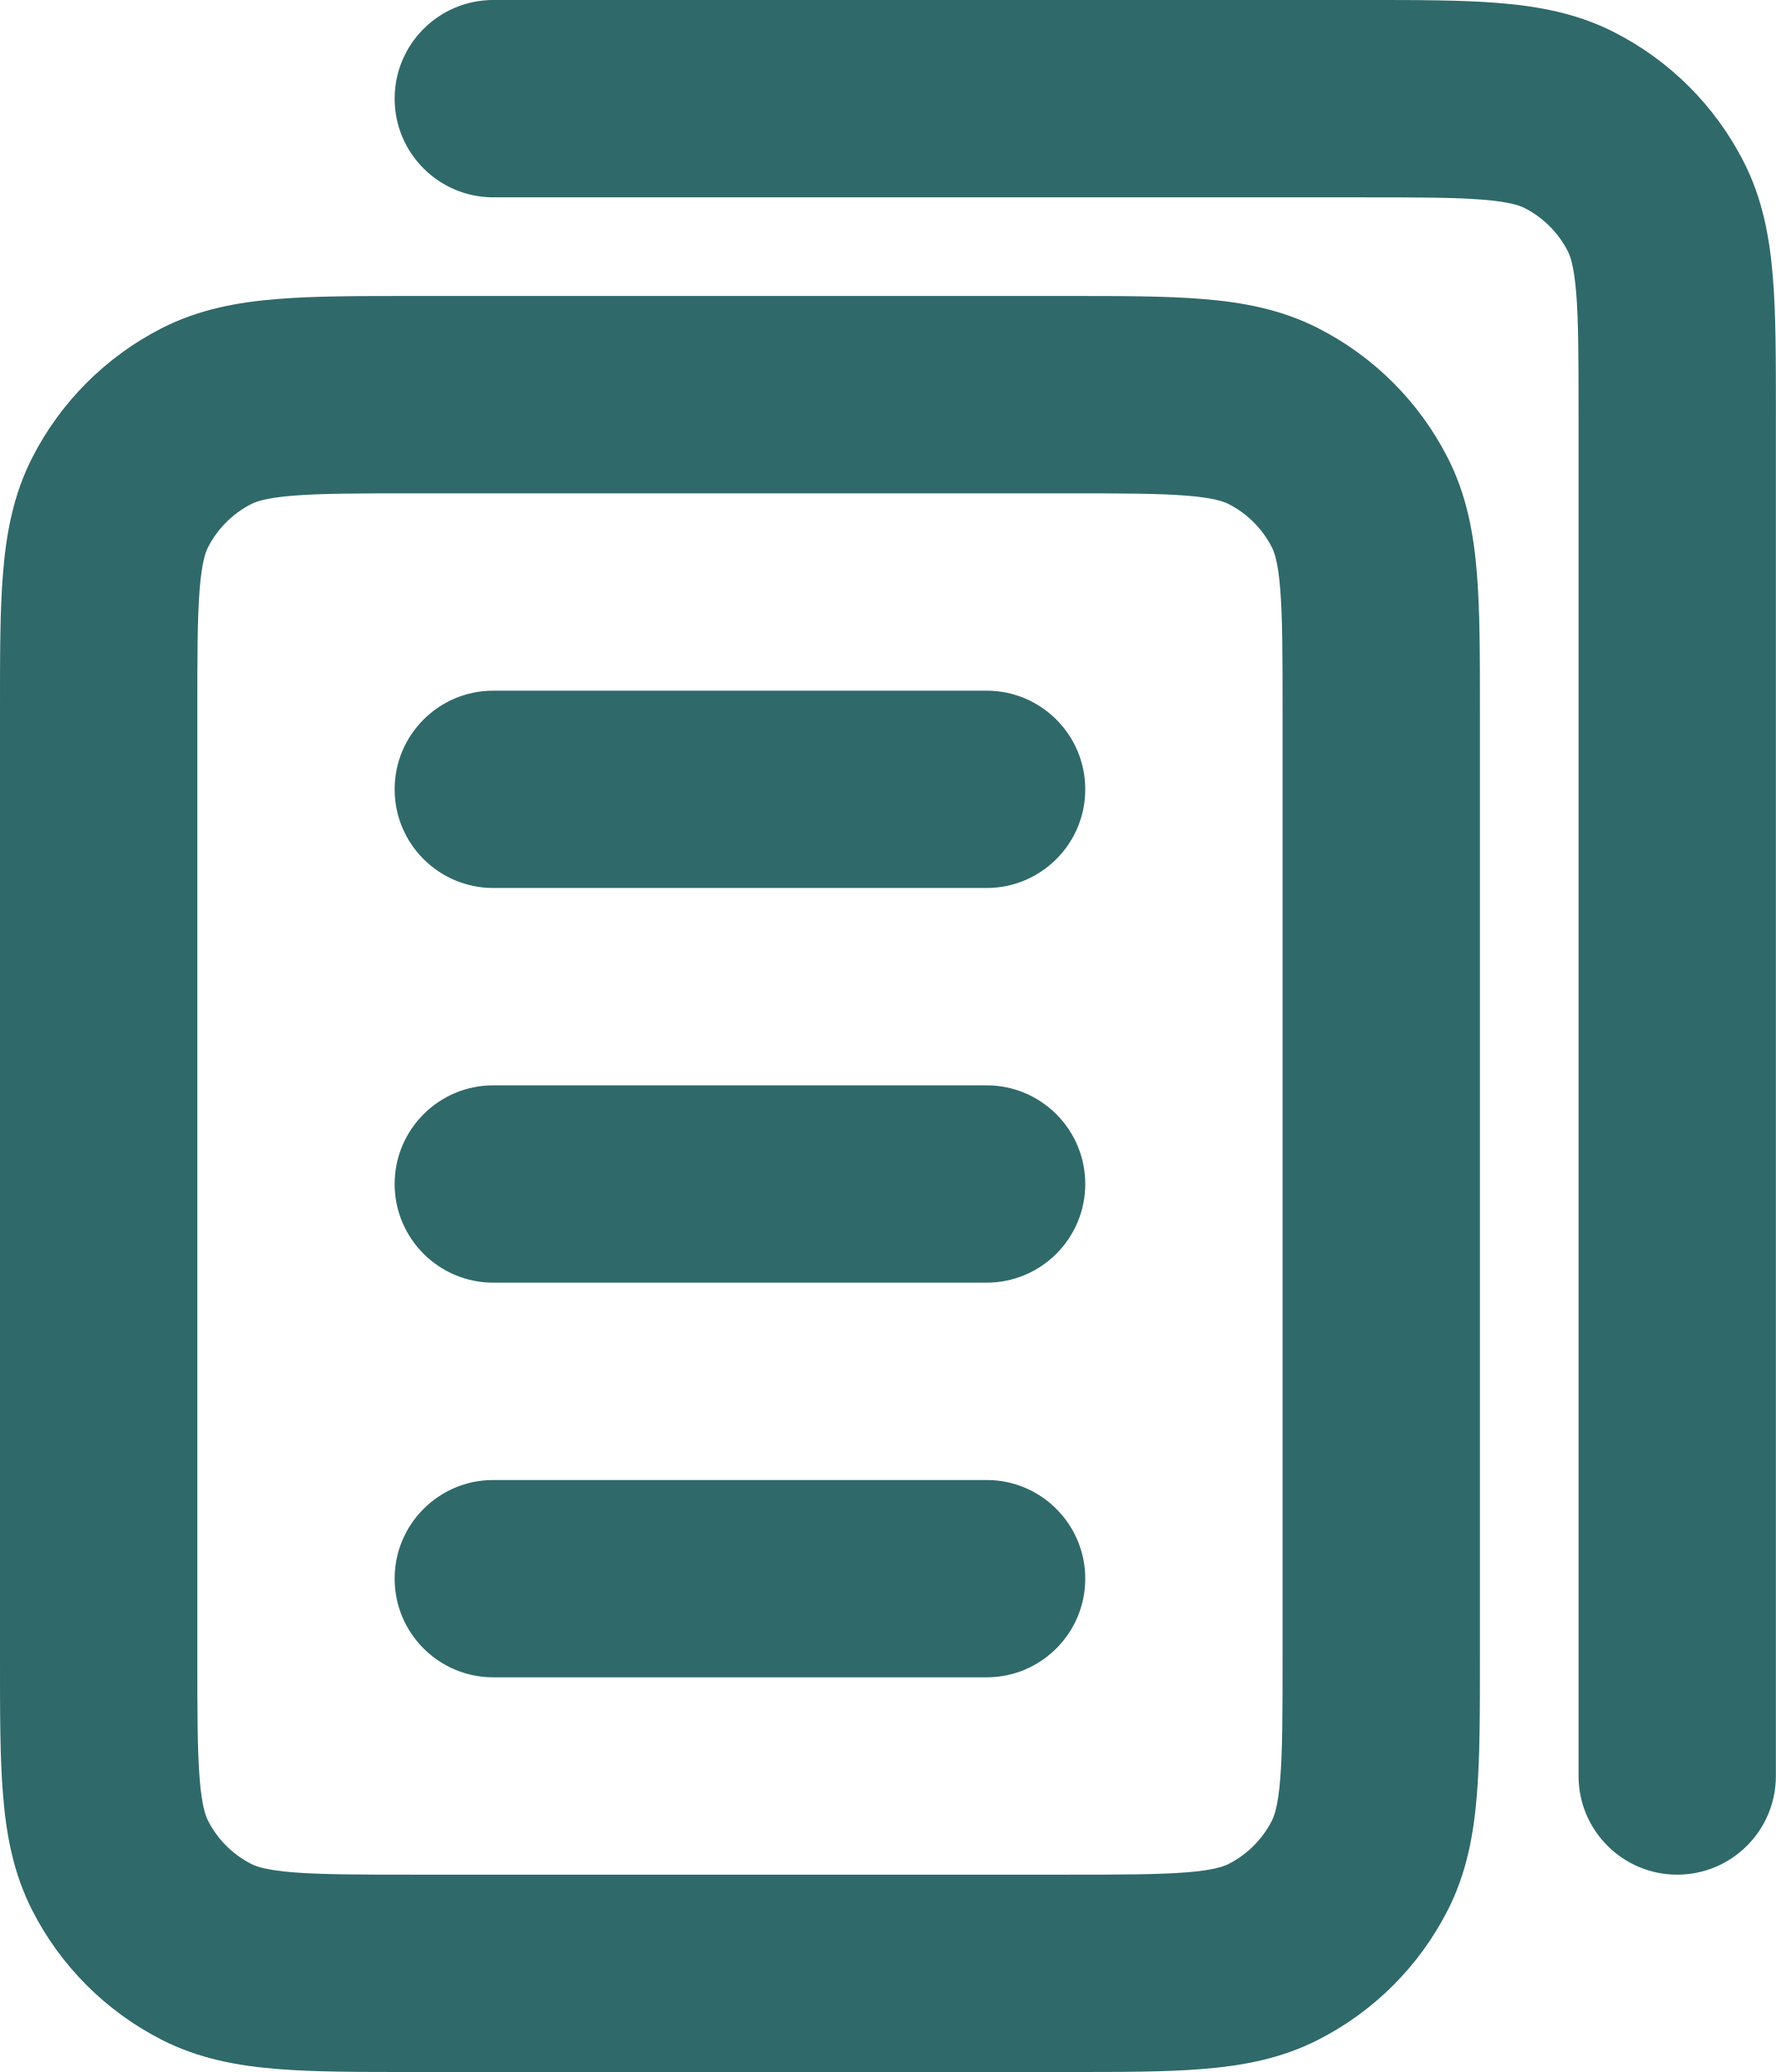
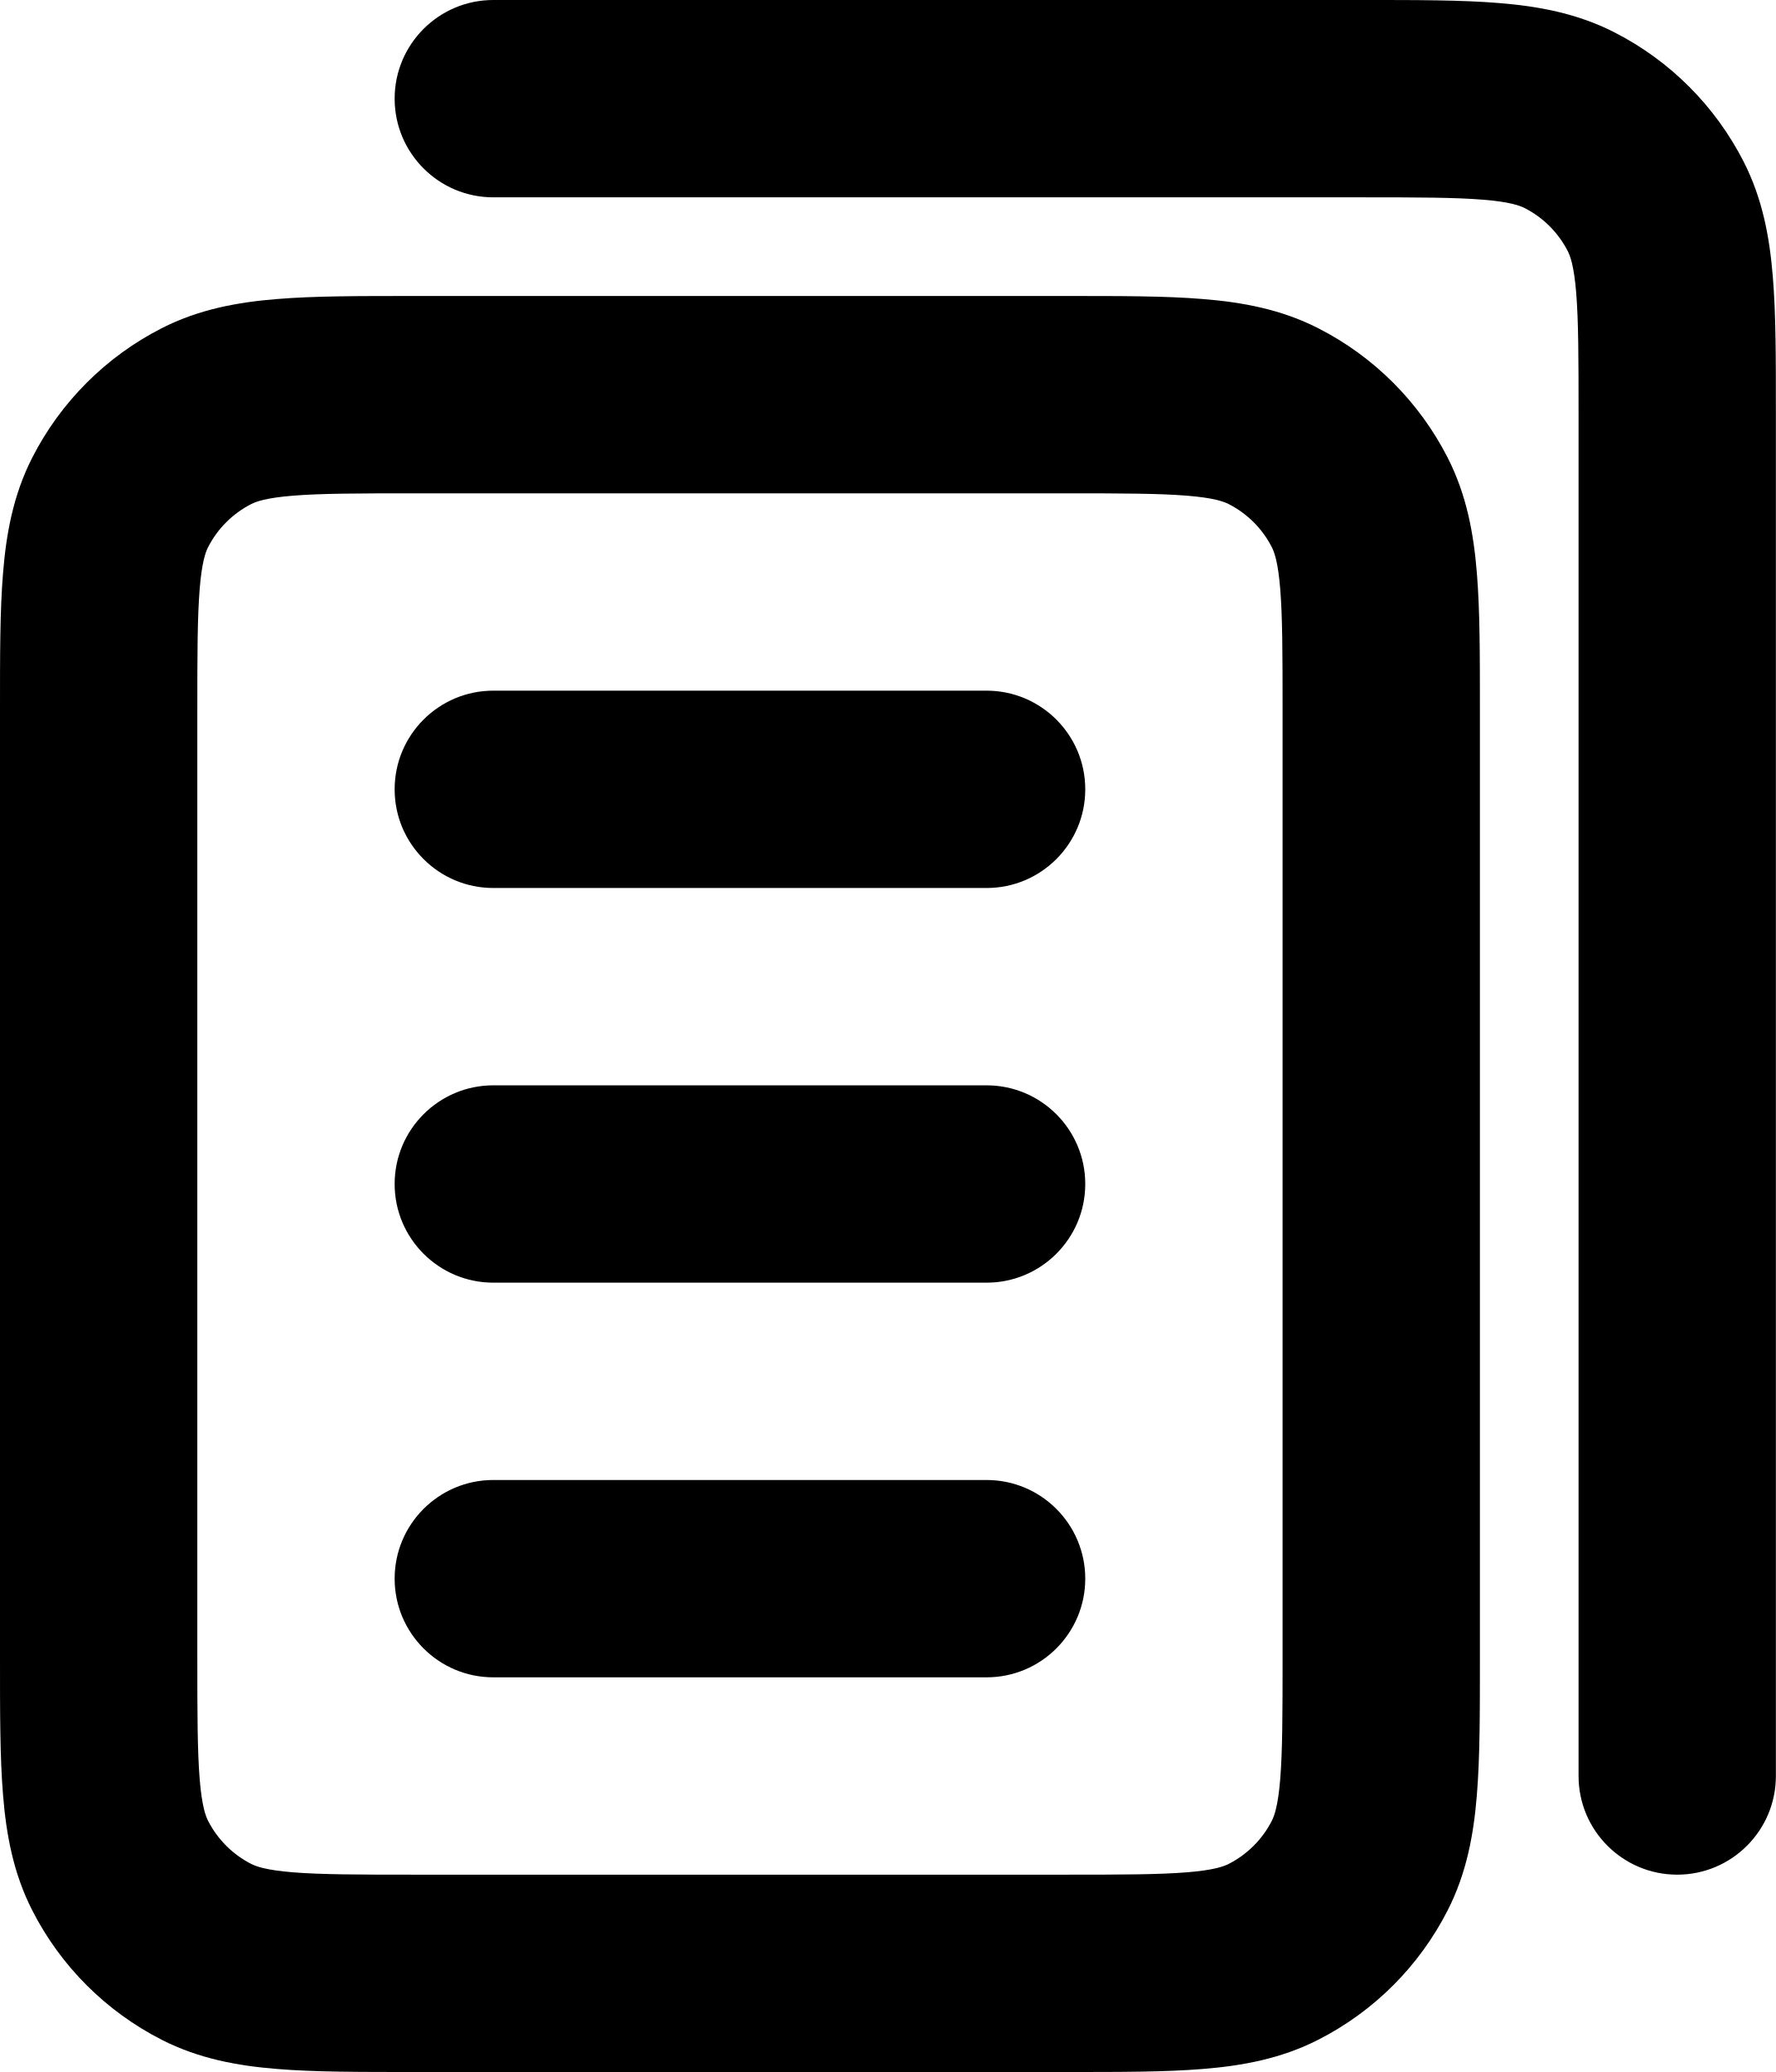
<svg xmlns="http://www.w3.org/2000/svg" width="18" height="21" viewBox="0 0 18 21" fill="none">
-   <path d="M5 7C4.448 7 4 7.448 4 8C4 8.552 4.448 9 5 9V7ZM10 9C10.552 9 11 8.552 11 8C11 7.448 10.552 7 10 7V9ZM5 11C4.448 11 4 11.448 4 12C4 12.552 4.448 13 5 13V11ZM10 13C10.552 13 11 12.552 11 12C11 11.448 10.552 11 10 11V13ZM5 15C4.448 15 4 15.448 4 16C4 16.552 4.448 17 5 17V15ZM10 17C10.552 17 11 16.552 11 16C11 15.448 10.552 15 10 15V17ZM2.092 19.782L2.546 18.891L2.092 19.782ZM1.218 18.908L2.109 18.454L1.218 18.908ZM13.782 18.908L12.891 18.454L13.782 18.908ZM12.908 19.782L12.454 18.891L12.908 19.782ZM12.908 4.218L12.454 5.109L12.908 4.218ZM13.782 5.092L12.891 5.546L13.782 5.092ZM2.092 4.218L2.546 5.109L2.092 4.218ZM1.218 5.092L2.109 5.546L1.218 5.092ZM5 0C4.448 0 4 0.448 4 1C4 1.552 4.448 2 5 2V0ZM16 18C16 18.552 16.448 19 17 19C17.552 19 18 18.552 18 18H16ZM15.908 1.218L16.362 0.327L15.908 1.218ZM16.782 2.092L15.891 2.546V2.546L16.782 2.092ZM5 9H10V7H5V9ZM5 13H10V11H5V13ZM5 17H10V15H5V17ZM4.2 5H10.8V3H4.2V5ZM13 7.2V16.8H15V7.2H13ZM10.8 19H4.2V21H10.8V19ZM2 16.8V7.2H0V16.8H2ZM4.2 19C3.623 19 3.251 18.999 2.968 18.976C2.696 18.954 2.595 18.916 2.546 18.891L1.638 20.673C2.016 20.866 2.41 20.937 2.805 20.969C3.189 21.001 3.656 21 4.2 21V19ZM0 16.8C0 17.344 -0.001 17.811 0.031 18.195C0.063 18.59 0.134 18.984 0.327 19.362L2.109 18.454C2.084 18.404 2.046 18.304 2.024 18.032C2.001 17.749 2 17.377 2 16.8H0ZM2.546 18.891C2.358 18.795 2.205 18.642 2.109 18.454L0.327 19.362C0.615 19.927 1.074 20.385 1.638 20.673L2.546 18.891ZM13 16.8C13 17.377 12.999 17.749 12.976 18.032C12.954 18.304 12.916 18.404 12.891 18.454L14.673 19.362C14.866 18.984 14.937 18.59 14.969 18.195C15.001 17.811 15 17.344 15 16.8H13ZM10.8 21C11.344 21 11.811 21.001 12.195 20.969C12.59 20.937 12.984 20.866 13.362 20.673L12.454 18.891C12.405 18.916 12.304 18.954 12.032 18.976C11.749 18.999 11.377 19 10.8 19V21ZM12.891 18.454C12.795 18.642 12.642 18.795 12.454 18.891L13.362 20.673C13.927 20.385 14.385 19.927 14.673 19.362L12.891 18.454ZM10.8 5C11.377 5 11.749 5.001 12.032 5.024C12.304 5.046 12.405 5.084 12.454 5.109L13.362 3.327C12.984 3.134 12.59 3.063 12.195 3.031C11.811 2.999 11.344 3 10.8 3V5ZM15 7.2C15 6.656 15.001 6.189 14.969 5.805C14.937 5.41 14.866 5.016 14.673 4.638L12.891 5.546C12.916 5.595 12.954 5.696 12.976 5.968C12.999 6.251 13 6.623 13 7.2H15ZM12.454 5.109C12.642 5.205 12.795 5.358 12.891 5.546L14.673 4.638C14.385 4.074 13.927 3.615 13.362 3.327L12.454 5.109ZM4.2 3C3.656 3 3.189 2.999 2.805 3.031C2.41 3.063 2.016 3.134 1.638 3.327L2.546 5.109C2.595 5.084 2.696 5.046 2.968 5.024C3.251 5.001 3.623 5 4.2 5V3ZM2 7.2C2 6.623 2.001 6.251 2.024 5.968C2.046 5.696 2.084 5.595 2.109 5.546L0.327 4.638C0.134 5.016 0.063 5.41 0.031 5.805C-0.001 6.189 0 6.656 0 7.2H2ZM1.638 3.327C1.074 3.615 0.615 4.074 0.327 4.638L2.109 5.546C2.205 5.358 2.358 5.205 2.546 5.109L1.638 3.327ZM5 2H13.8V0H5V2ZM16 4.2V18H18V4.2H16ZM13.8 2C14.377 2 14.749 2.001 15.032 2.024C15.304 2.046 15.405 2.084 15.454 2.109L16.362 0.327C15.984 0.134 15.59 0.063 15.195 0.031C14.811 -0.001 14.344 0 13.8 0V2ZM18 4.2C18 3.656 18.001 3.189 17.969 2.805C17.937 2.41 17.866 2.016 17.673 1.638L15.891 2.546C15.916 2.595 15.954 2.696 15.976 2.968C15.999 3.251 16 3.623 16 4.2H18ZM15.454 2.109C15.642 2.205 15.795 2.358 15.891 2.546L17.673 1.638C17.385 1.074 16.927 0.615 16.362 0.327L15.454 2.109Z" fill="#2F6969" />
+   <path d="M5 7C4.448 7 4 7.448 4 8C4 8.552 4.448 9 5 9V7ZM10 9C10.552 9 11 8.552 11 8C11 7.448 10.552 7 10 7V9ZM5 11C4.448 11 4 11.448 4 12C4 12.552 4.448 13 5 13V11ZM10 13C10.552 13 11 12.552 11 12C11 11.448 10.552 11 10 11V13ZM5 15C4.448 15 4 15.448 4 16C4 16.552 4.448 17 5 17V15ZM10 17C10.552 17 11 16.552 11 16C11 15.448 10.552 15 10 15V17ZM2.092 19.782L2.546 18.891L2.092 19.782ZM1.218 18.908L2.109 18.454L1.218 18.908ZM13.782 18.908L12.891 18.454L13.782 18.908ZM12.908 19.782L12.454 18.891L12.908 19.782ZM12.908 4.218L12.454 5.109L12.908 4.218ZM13.782 5.092L12.891 5.546L13.782 5.092ZM2.092 4.218L2.546 5.109L2.092 4.218ZM1.218 5.092L2.109 5.546L1.218 5.092ZM5 0C4.448 0 4 0.448 4 1C4 1.552 4.448 2 5 2V0ZM16 18C16 18.552 16.448 19 17 19C17.552 19 18 18.552 18 18H16ZM15.908 1.218L16.362 0.327L15.908 1.218ZM16.782 2.092L15.891 2.546V2.546L16.782 2.092ZM5 9H10V7H5V9ZM5 13H10V11H5V13ZM5 17H10V15H5V17ZM4.2 5H10.8V3H4.2V5ZM13 7.2V16.8H15V7.2H13ZM10.8 19H4.2V21H10.8V19ZM2 16.8V7.2H0V16.8H2ZM4.2 19C3.623 19 3.251 18.999 2.968 18.976C2.696 18.954 2.595 18.916 2.546 18.891L1.638 20.673C2.016 20.866 2.41 20.937 2.805 20.969C3.189 21.001 3.656 21 4.2 21V19ZM0 16.8C0 17.344 -0.001 17.811 0.031 18.195C0.063 18.59 0.134 18.984 0.327 19.362L2.109 18.454C2.084 18.404 2.046 18.304 2.024 18.032C2.001 17.749 2 17.377 2 16.8H0ZM2.546 18.891C2.358 18.795 2.205 18.642 2.109 18.454L0.327 19.362C0.615 19.927 1.074 20.385 1.638 20.673L2.546 18.891ZM13 16.8C13 17.377 12.999 17.749 12.976 18.032C12.954 18.304 12.916 18.404 12.891 18.454L14.673 19.362C14.866 18.984 14.937 18.59 14.969 18.195C15.001 17.811 15 17.344 15 16.8H13ZM10.8 21C11.344 21 11.811 21.001 12.195 20.969C12.59 20.937 12.984 20.866 13.362 20.673L12.454 18.891C12.405 18.916 12.304 18.954 12.032 18.976C11.749 18.999 11.377 19 10.8 19V21ZM12.891 18.454C12.795 18.642 12.642 18.795 12.454 18.891L13.362 20.673C13.927 20.385 14.385 19.927 14.673 19.362L12.891 18.454ZM10.8 5C11.377 5 11.749 5.001 12.032 5.024C12.304 5.046 12.405 5.084 12.454 5.109L13.362 3.327C12.984 3.134 12.59 3.063 12.195 3.031C11.811 2.999 11.344 3 10.8 3V5ZM15 7.2C15 6.656 15.001 6.189 14.969 5.805C14.937 5.41 14.866 5.016 14.673 4.638L12.891 5.546C12.916 5.595 12.954 5.696 12.976 5.968C12.999 6.251 13 6.623 13 7.2H15ZM12.454 5.109C12.642 5.205 12.795 5.358 12.891 5.546L14.673 4.638C14.385 4.074 13.927 3.615 13.362 3.327L12.454 5.109ZM4.2 3C3.656 3 3.189 2.999 2.805 3.031C2.41 3.063 2.016 3.134 1.638 3.327L2.546 5.109C2.595 5.084 2.696 5.046 2.968 5.024C3.251 5.001 3.623 5 4.2 5V3ZM2 7.2C2 6.623 2.001 6.251 2.024 5.968C2.046 5.696 2.084 5.595 2.109 5.546L0.327 4.638C0.134 5.016 0.063 5.41 0.031 5.805C-0.001 6.189 0 6.656 0 7.2H2ZM1.638 3.327C1.074 3.615 0.615 4.074 0.327 4.638L2.109 5.546C2.205 5.358 2.358 5.205 2.546 5.109L1.638 3.327ZM5 2H13.8V0H5V2ZM16 4.2V18H18V4.2H16ZM13.8 2C14.377 2 14.749 2.001 15.032 2.024C15.304 2.046 15.405 2.084 15.454 2.109L16.362 0.327C15.984 0.134 15.59 0.063 15.195 0.031C14.811 -0.001 14.344 0 13.8 0V2ZM18 4.2C18 3.656 18.001 3.189 17.969 2.805C17.937 2.41 17.866 2.016 17.673 1.638L15.891 2.546C15.916 2.595 15.954 2.696 15.976 2.968C15.999 3.251 16 3.623 16 4.2H18ZM15.454 2.109C15.642 2.205 15.795 2.358 15.891 2.546L17.673 1.638C17.385 1.074 16.927 0.615 16.362 0.327L15.454 2.109Z" fill="black" />
</svg>
